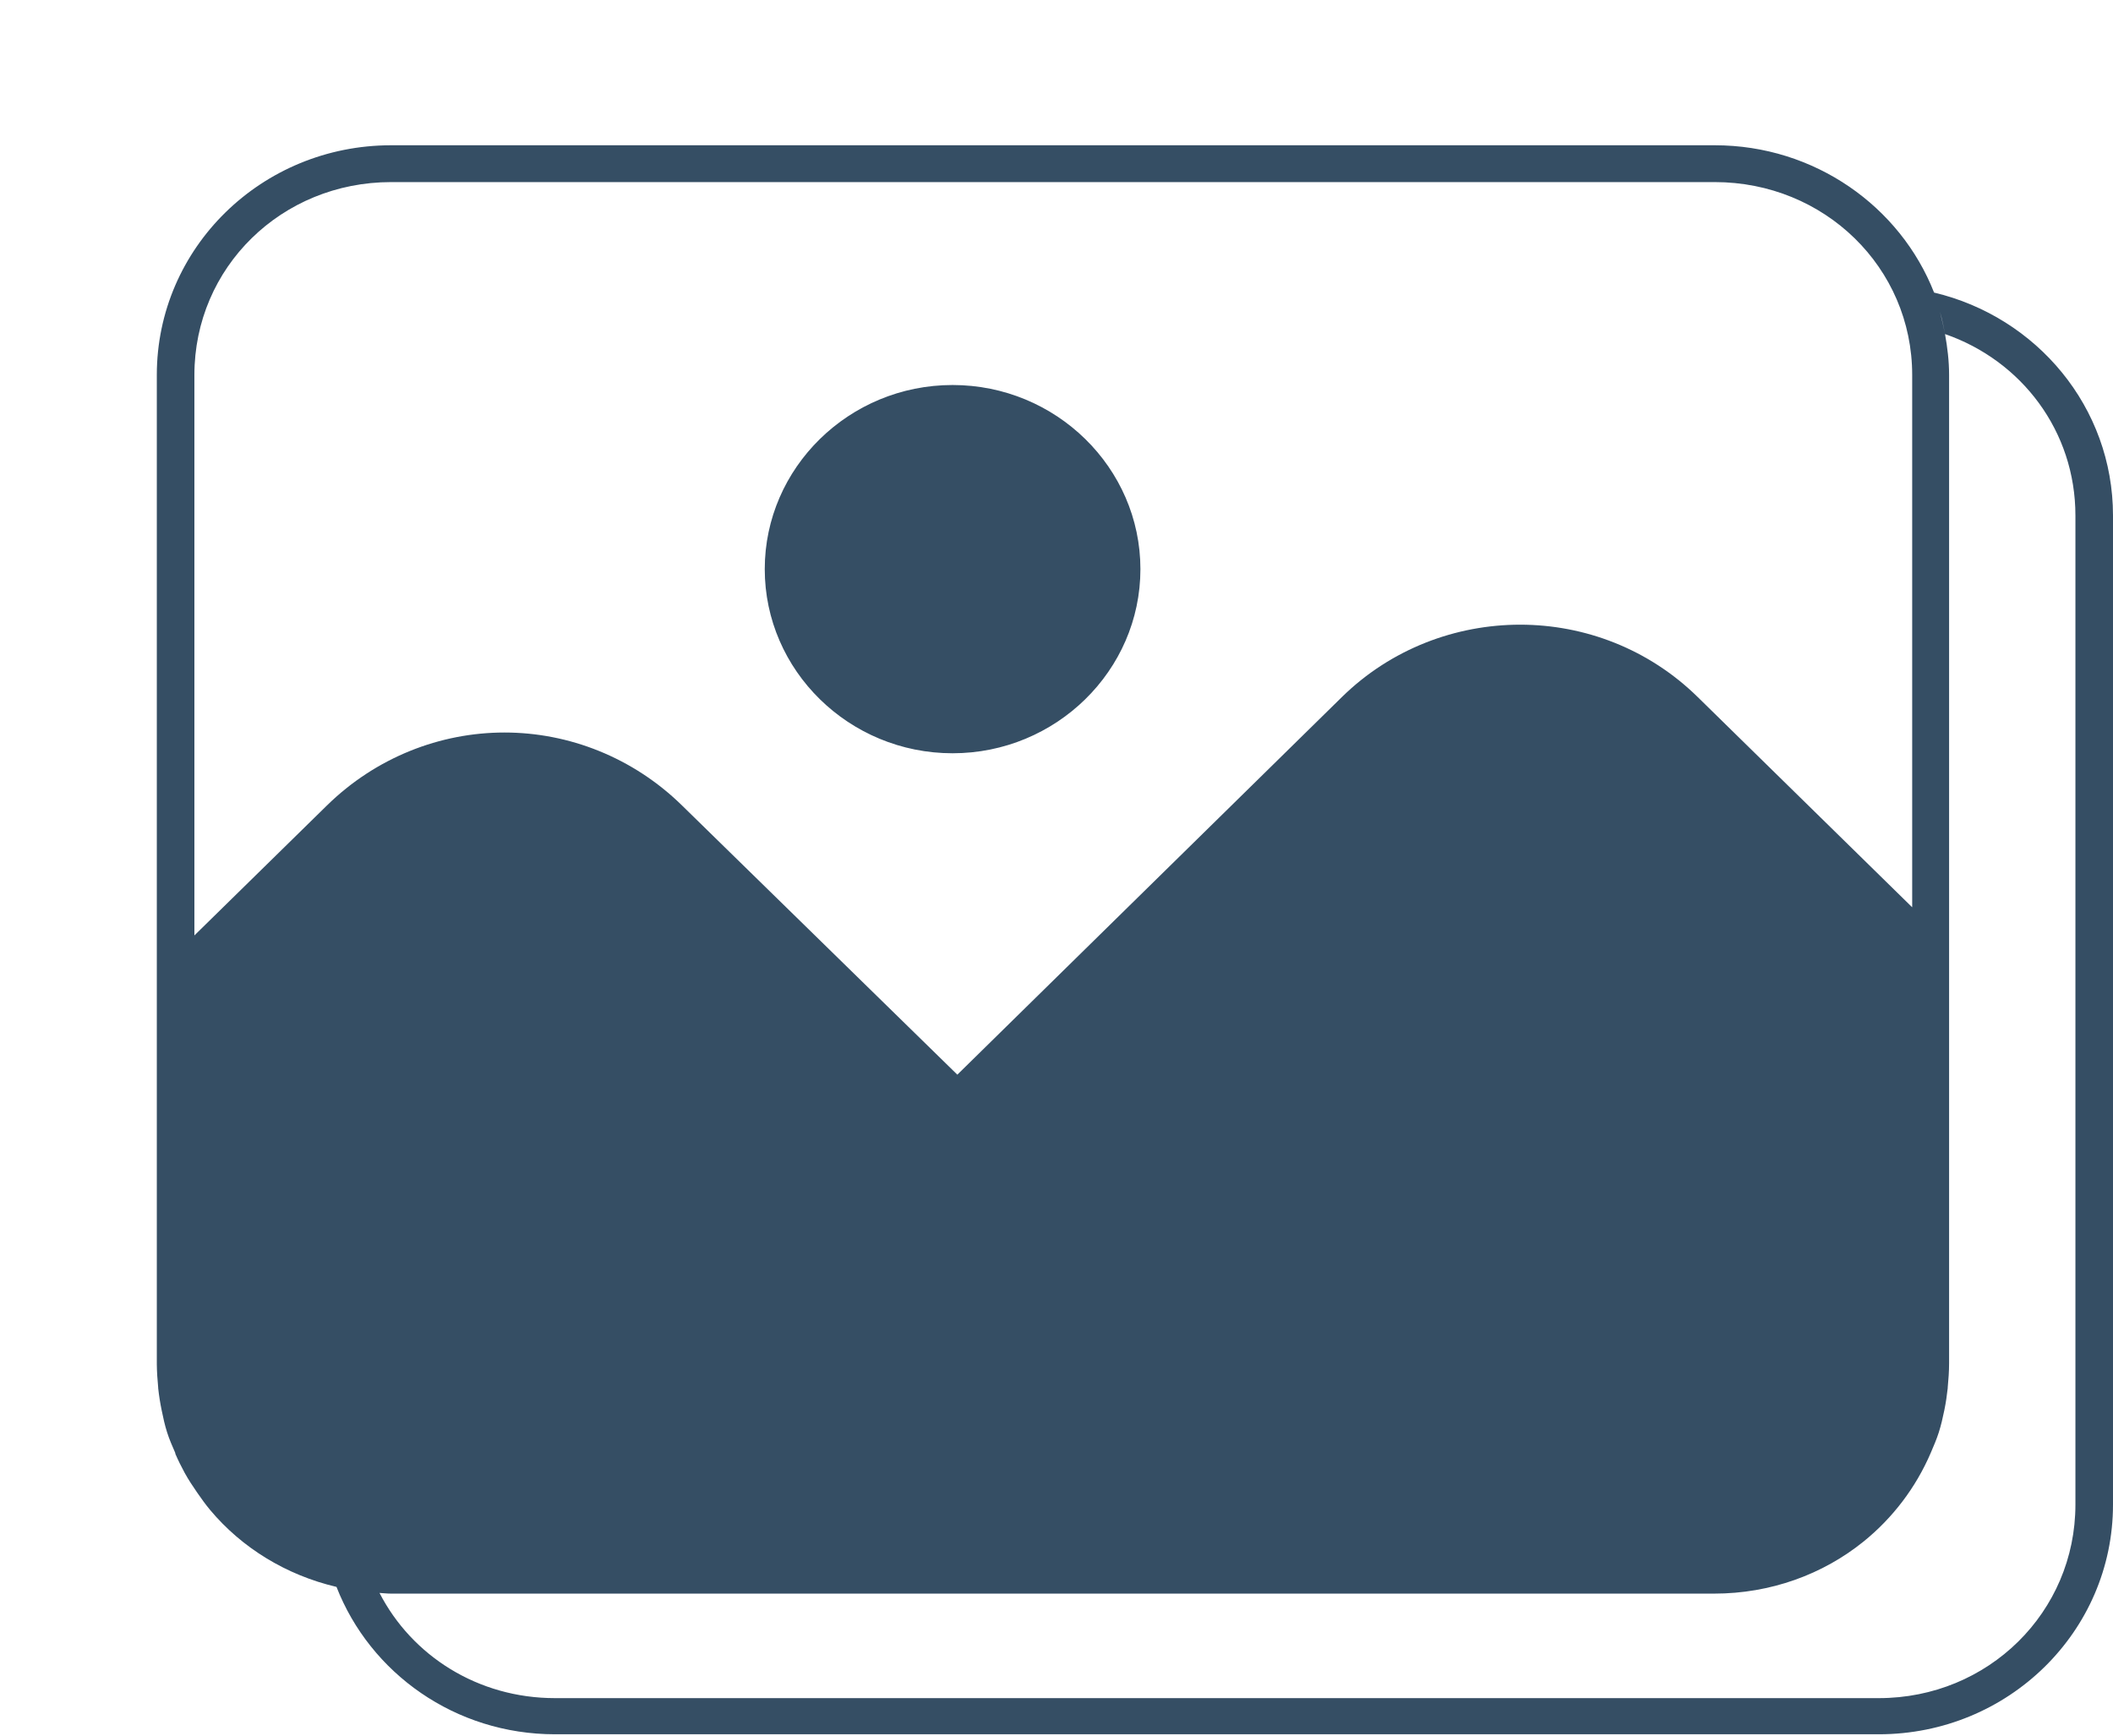
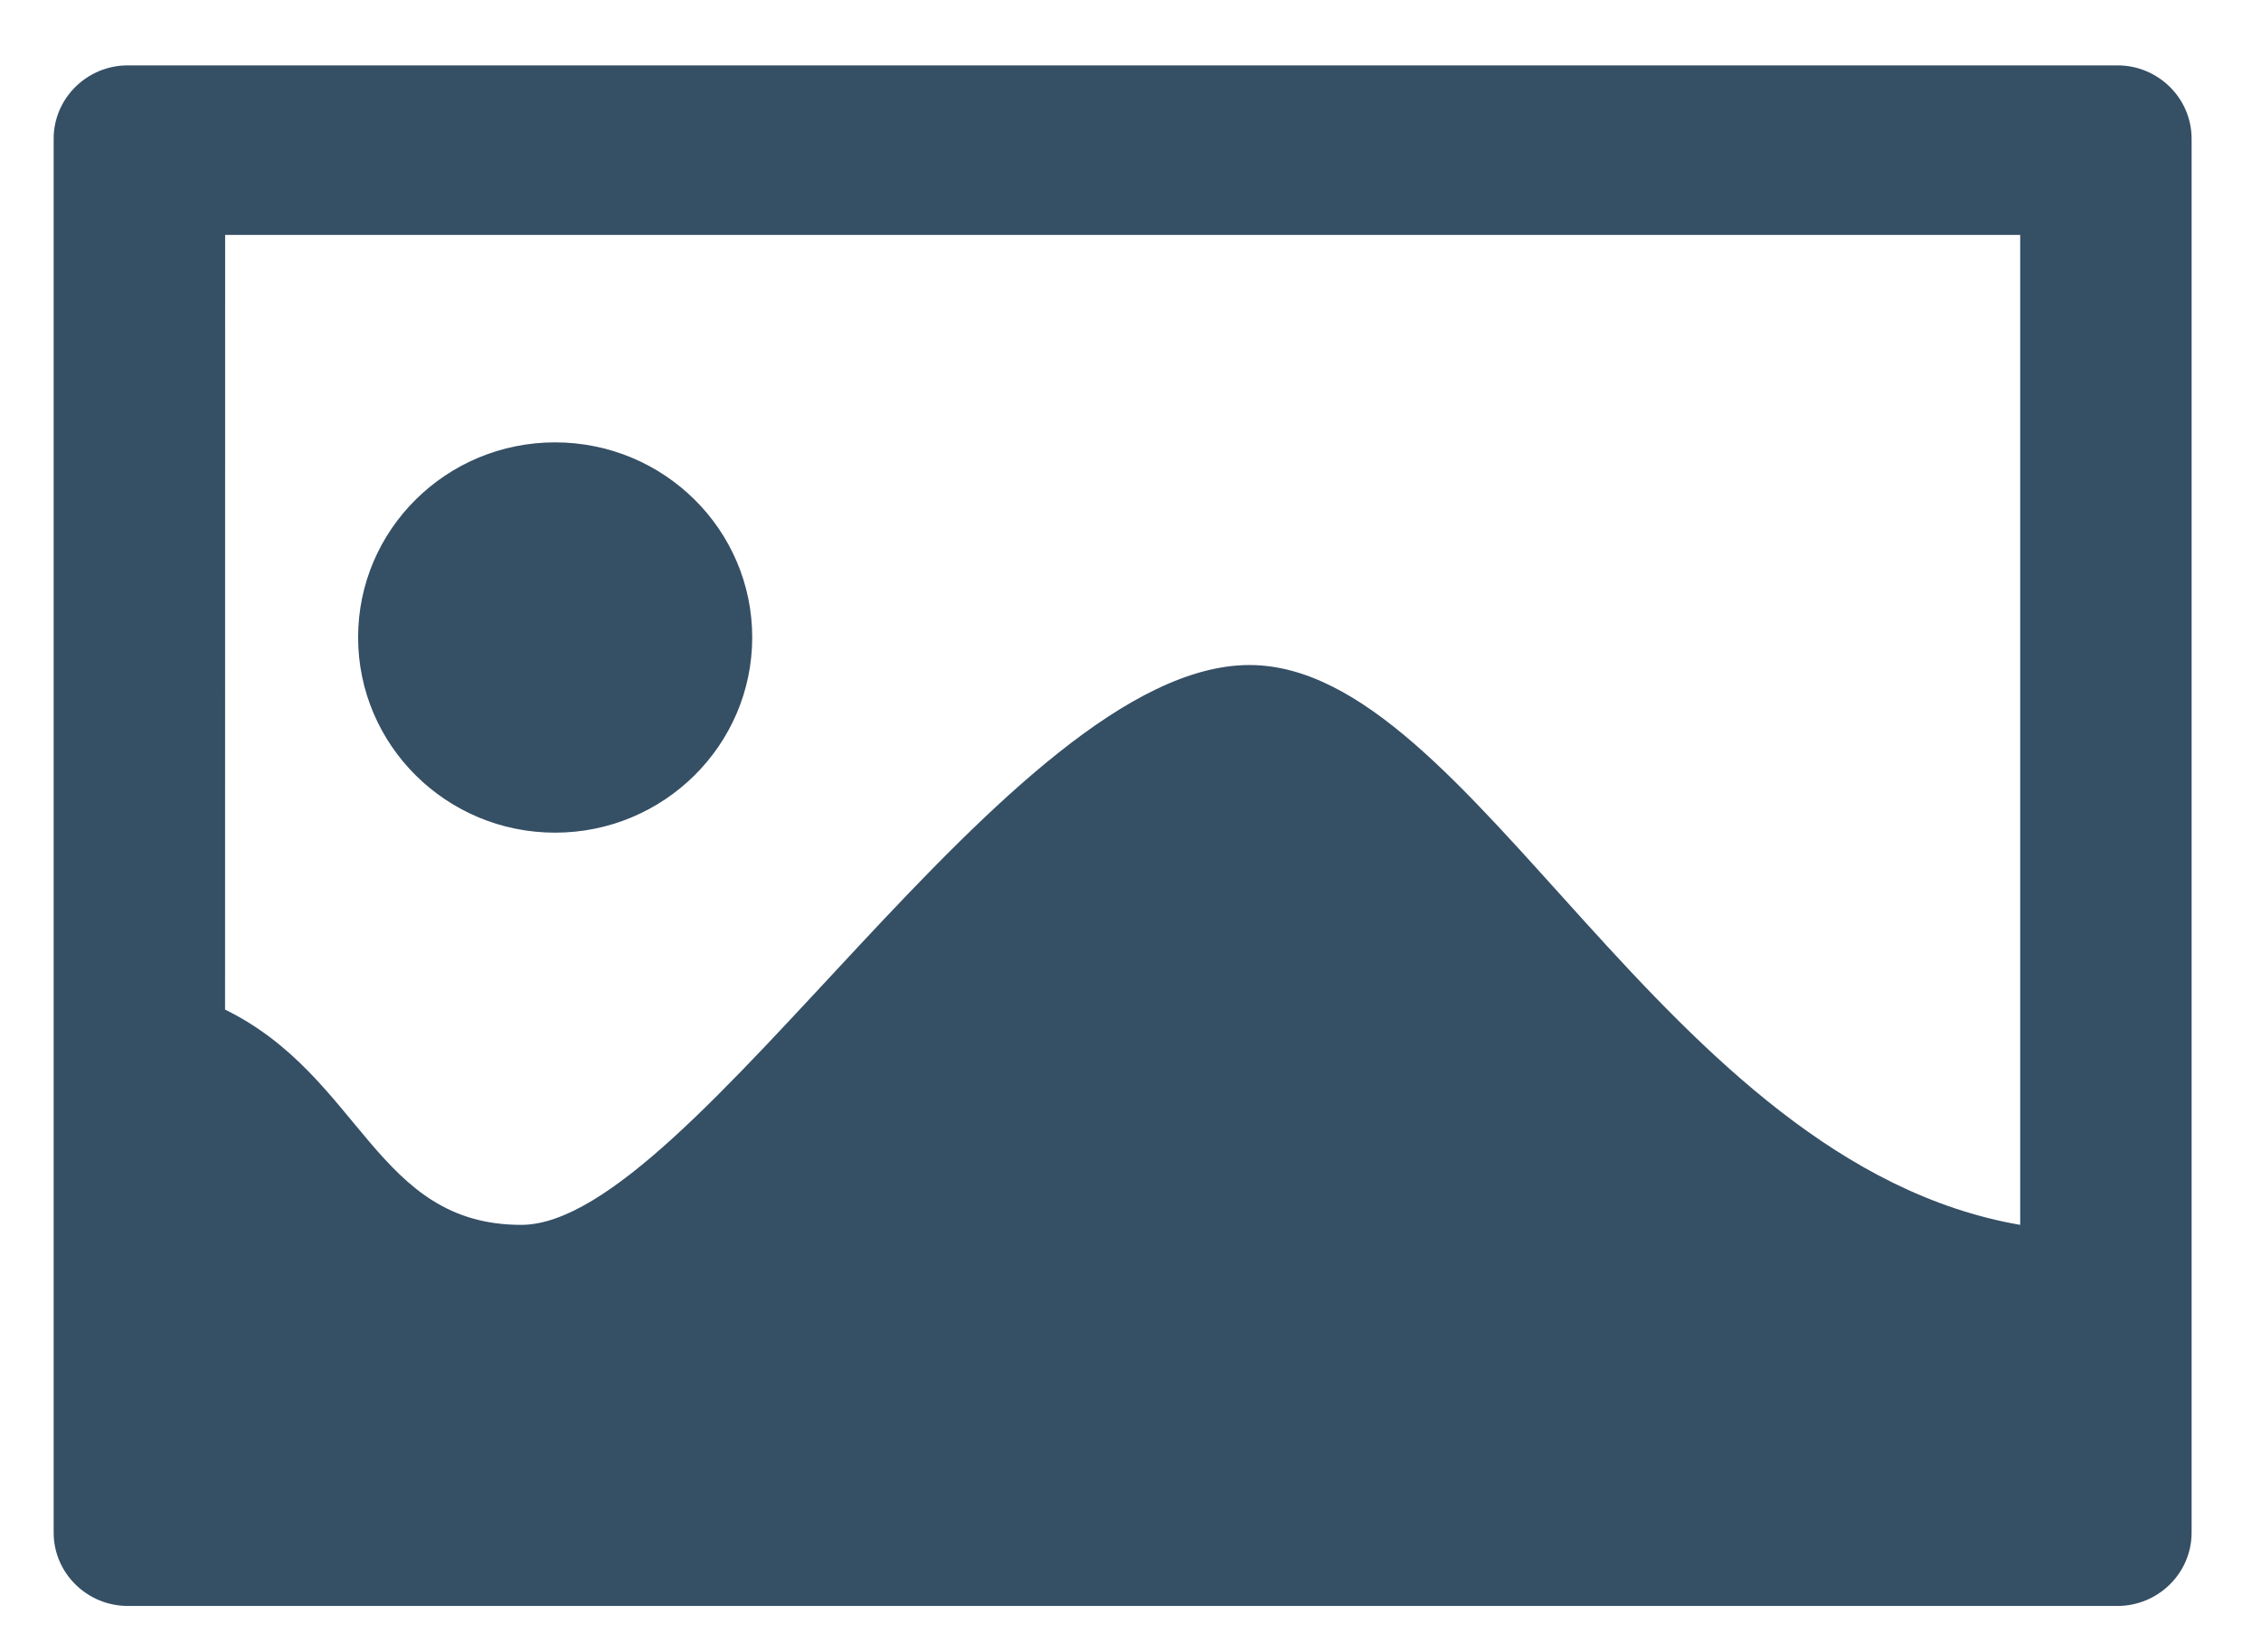
- <svg xmlns="http://www.w3.org/2000/svg" width="28" height="23" viewBox="0 0 28 23" fill="none">
-   <path d="M5.183 1.925C3.466 1.925 2.078 3.286 2.078 4.969V12.946C2.077 12.958 2.077 12.97 2.078 12.981V18.066V18.075C2.079 18.177 2.086 18.286 2.096 18.385C2.097 18.388 2.096 18.391 2.096 18.394C2.107 18.494 2.122 18.59 2.142 18.687C2.163 18.789 2.183 18.882 2.214 18.98C2.244 19.075 2.283 19.163 2.323 19.255C2.324 19.258 2.322 19.261 2.323 19.264C2.361 19.352 2.403 19.437 2.449 19.521C2.498 19.61 2.555 19.695 2.612 19.778C2.668 19.859 2.721 19.933 2.784 20.009C3.205 20.512 3.793 20.873 4.459 21.029C4.905 22.172 6.031 22.982 7.355 22.982H24.896C26.612 22.982 28 21.621 28 19.938V6.832C28 5.397 26.99 4.2 25.629 3.877C25.181 2.736 24.046 1.925 22.723 1.925H5.183V1.925ZM5.183 2.413H22.723C24.176 2.413 25.339 3.545 25.339 4.969V12.023L22.497 9.237C21.846 8.598 20.995 8.278 20.144 8.278C19.293 8.278 18.434 8.597 17.782 9.237L12.686 14.241L9.038 10.674C8.388 10.037 7.538 9.707 6.685 9.707C5.832 9.707 4.982 10.037 4.332 10.674L2.576 12.396V4.969C2.576 3.545 3.73 2.413 5.183 2.413ZM25.647 3.948C25.671 4.013 25.691 4.076 25.71 4.143C25.737 4.236 25.756 4.331 25.774 4.427C26.786 4.777 27.502 5.711 27.502 6.832V19.938C27.502 21.362 26.348 22.503 24.896 22.503H7.355C6.332 22.503 5.457 21.941 5.029 21.109C4.93 21.105 4.835 21.096 4.739 21.083C4.834 21.096 4.931 21.105 5.029 21.109C5.081 21.112 5.13 21.118 5.183 21.118H19.13H22.714C23.465 21.118 24.158 20.862 24.697 20.426C25.082 20.114 25.387 19.713 25.584 19.255C25.623 19.163 25.662 19.075 25.692 18.98C25.723 18.882 25.744 18.789 25.765 18.687C25.785 18.59 25.799 18.494 25.81 18.394C25.81 18.391 25.809 18.388 25.81 18.385C25.82 18.283 25.828 18.171 25.828 18.066V12.6C25.828 12.594 25.828 12.588 25.828 12.582V4.969C25.828 4.783 25.806 4.604 25.774 4.427C25.756 4.332 25.733 4.235 25.71 4.144C25.693 4.076 25.67 4.014 25.647 3.948V3.948ZM12.623 5.102C11.252 5.102 10.134 6.198 10.134 7.542C10.134 8.886 11.252 9.982 12.623 9.982C13.993 9.982 15.112 8.886 15.112 7.542C15.112 6.198 13.993 5.102 12.623 5.102Z" fill="#1F3B54" fill-opacity="0.9" />
+ <svg xmlns="http://www.w3.org/2000/svg" width="26" height="19" viewBox="0 0 26 19" fill="none">
+   <path fill-rule="evenodd" clip-rule="evenodd" d="M1.469 0.752H24.35C24.818 0.752 25.202 1.13 25.202 1.595V17.628C25.202 18.093 24.818 18.471 24.35 18.471H1.469C1.001 18.471 0.617 18.093 0.617 17.628V1.595C0.617 1.13 1.001 0.752 1.469 0.752ZM6.383 5.088C7.634 5.088 8.65 6.092 8.65 7.331C8.65 8.57 7.634 9.577 6.383 9.577C5.132 9.577 4.118 8.57 4.118 7.331C4.118 6.092 5.132 5.088 6.383 5.088ZM2.589 2.702H23.231V14.088C19.116 13.377 16.951 7.649 14.368 7.649C11.615 7.649 7.963 14.088 5.994 14.088C4.32 14.088 4.161 12.383 2.588 11.612L2.589 2.702Z" fill="#354F65" />
</svg>
